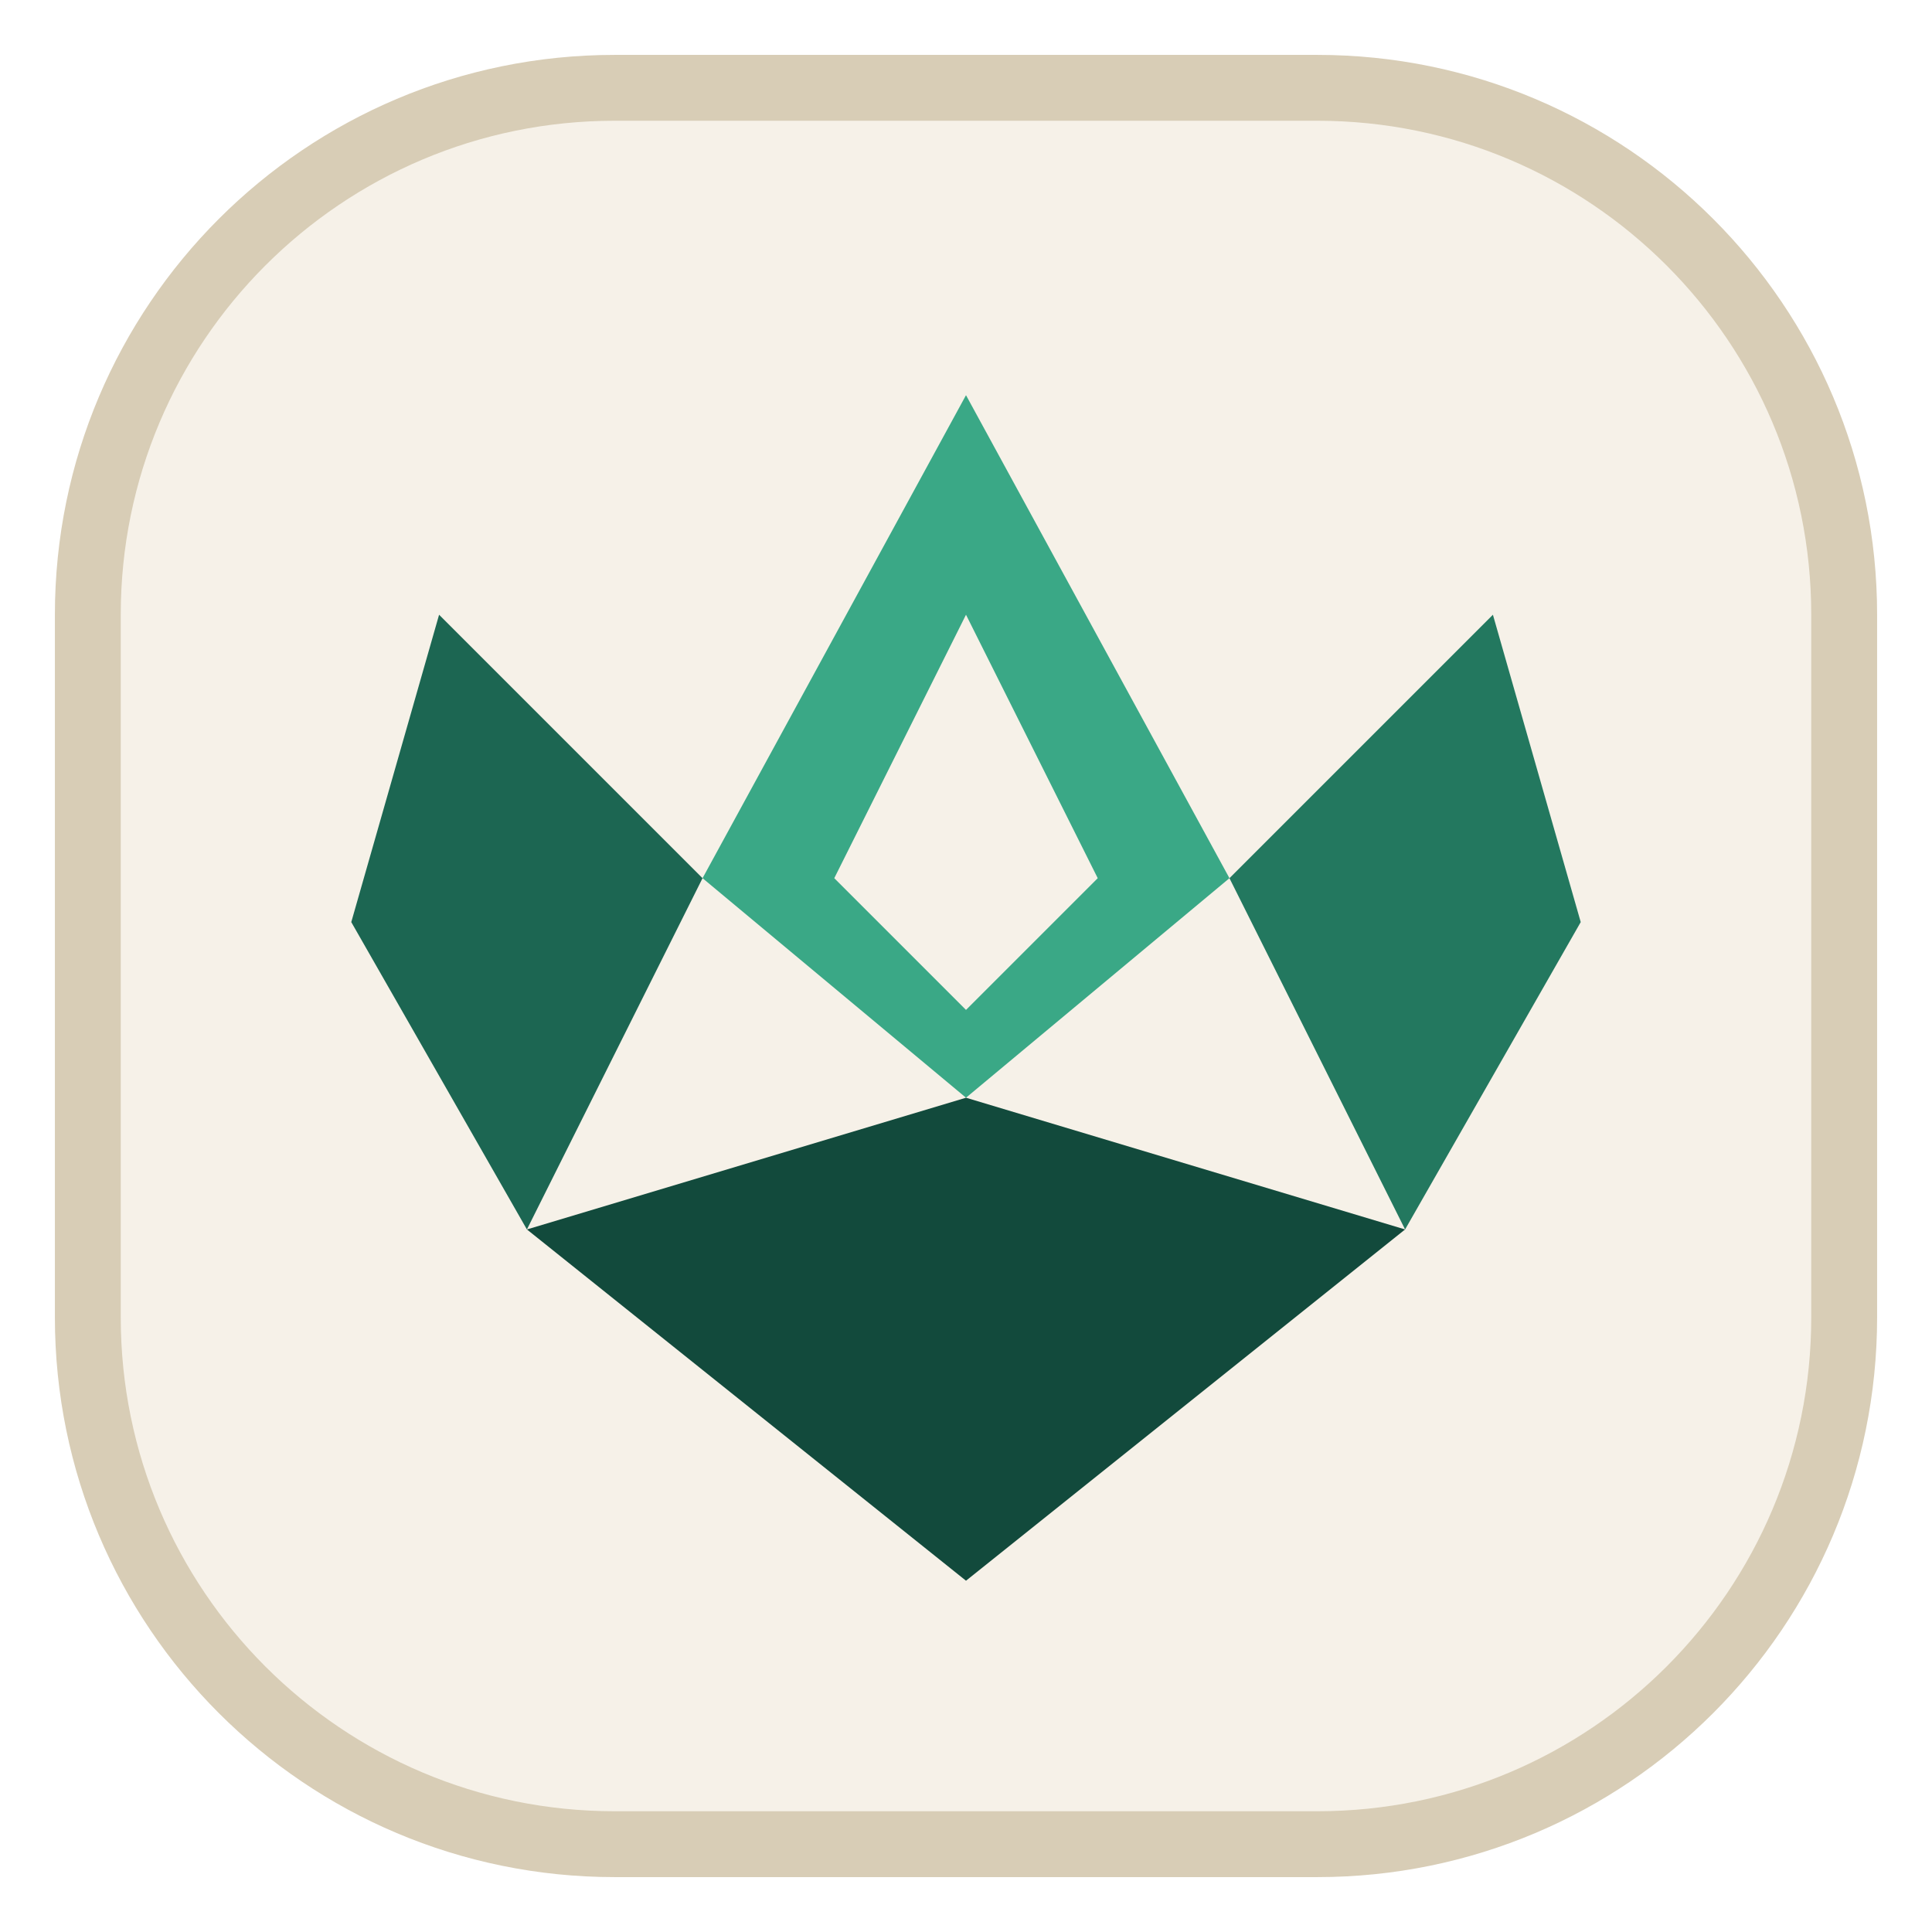
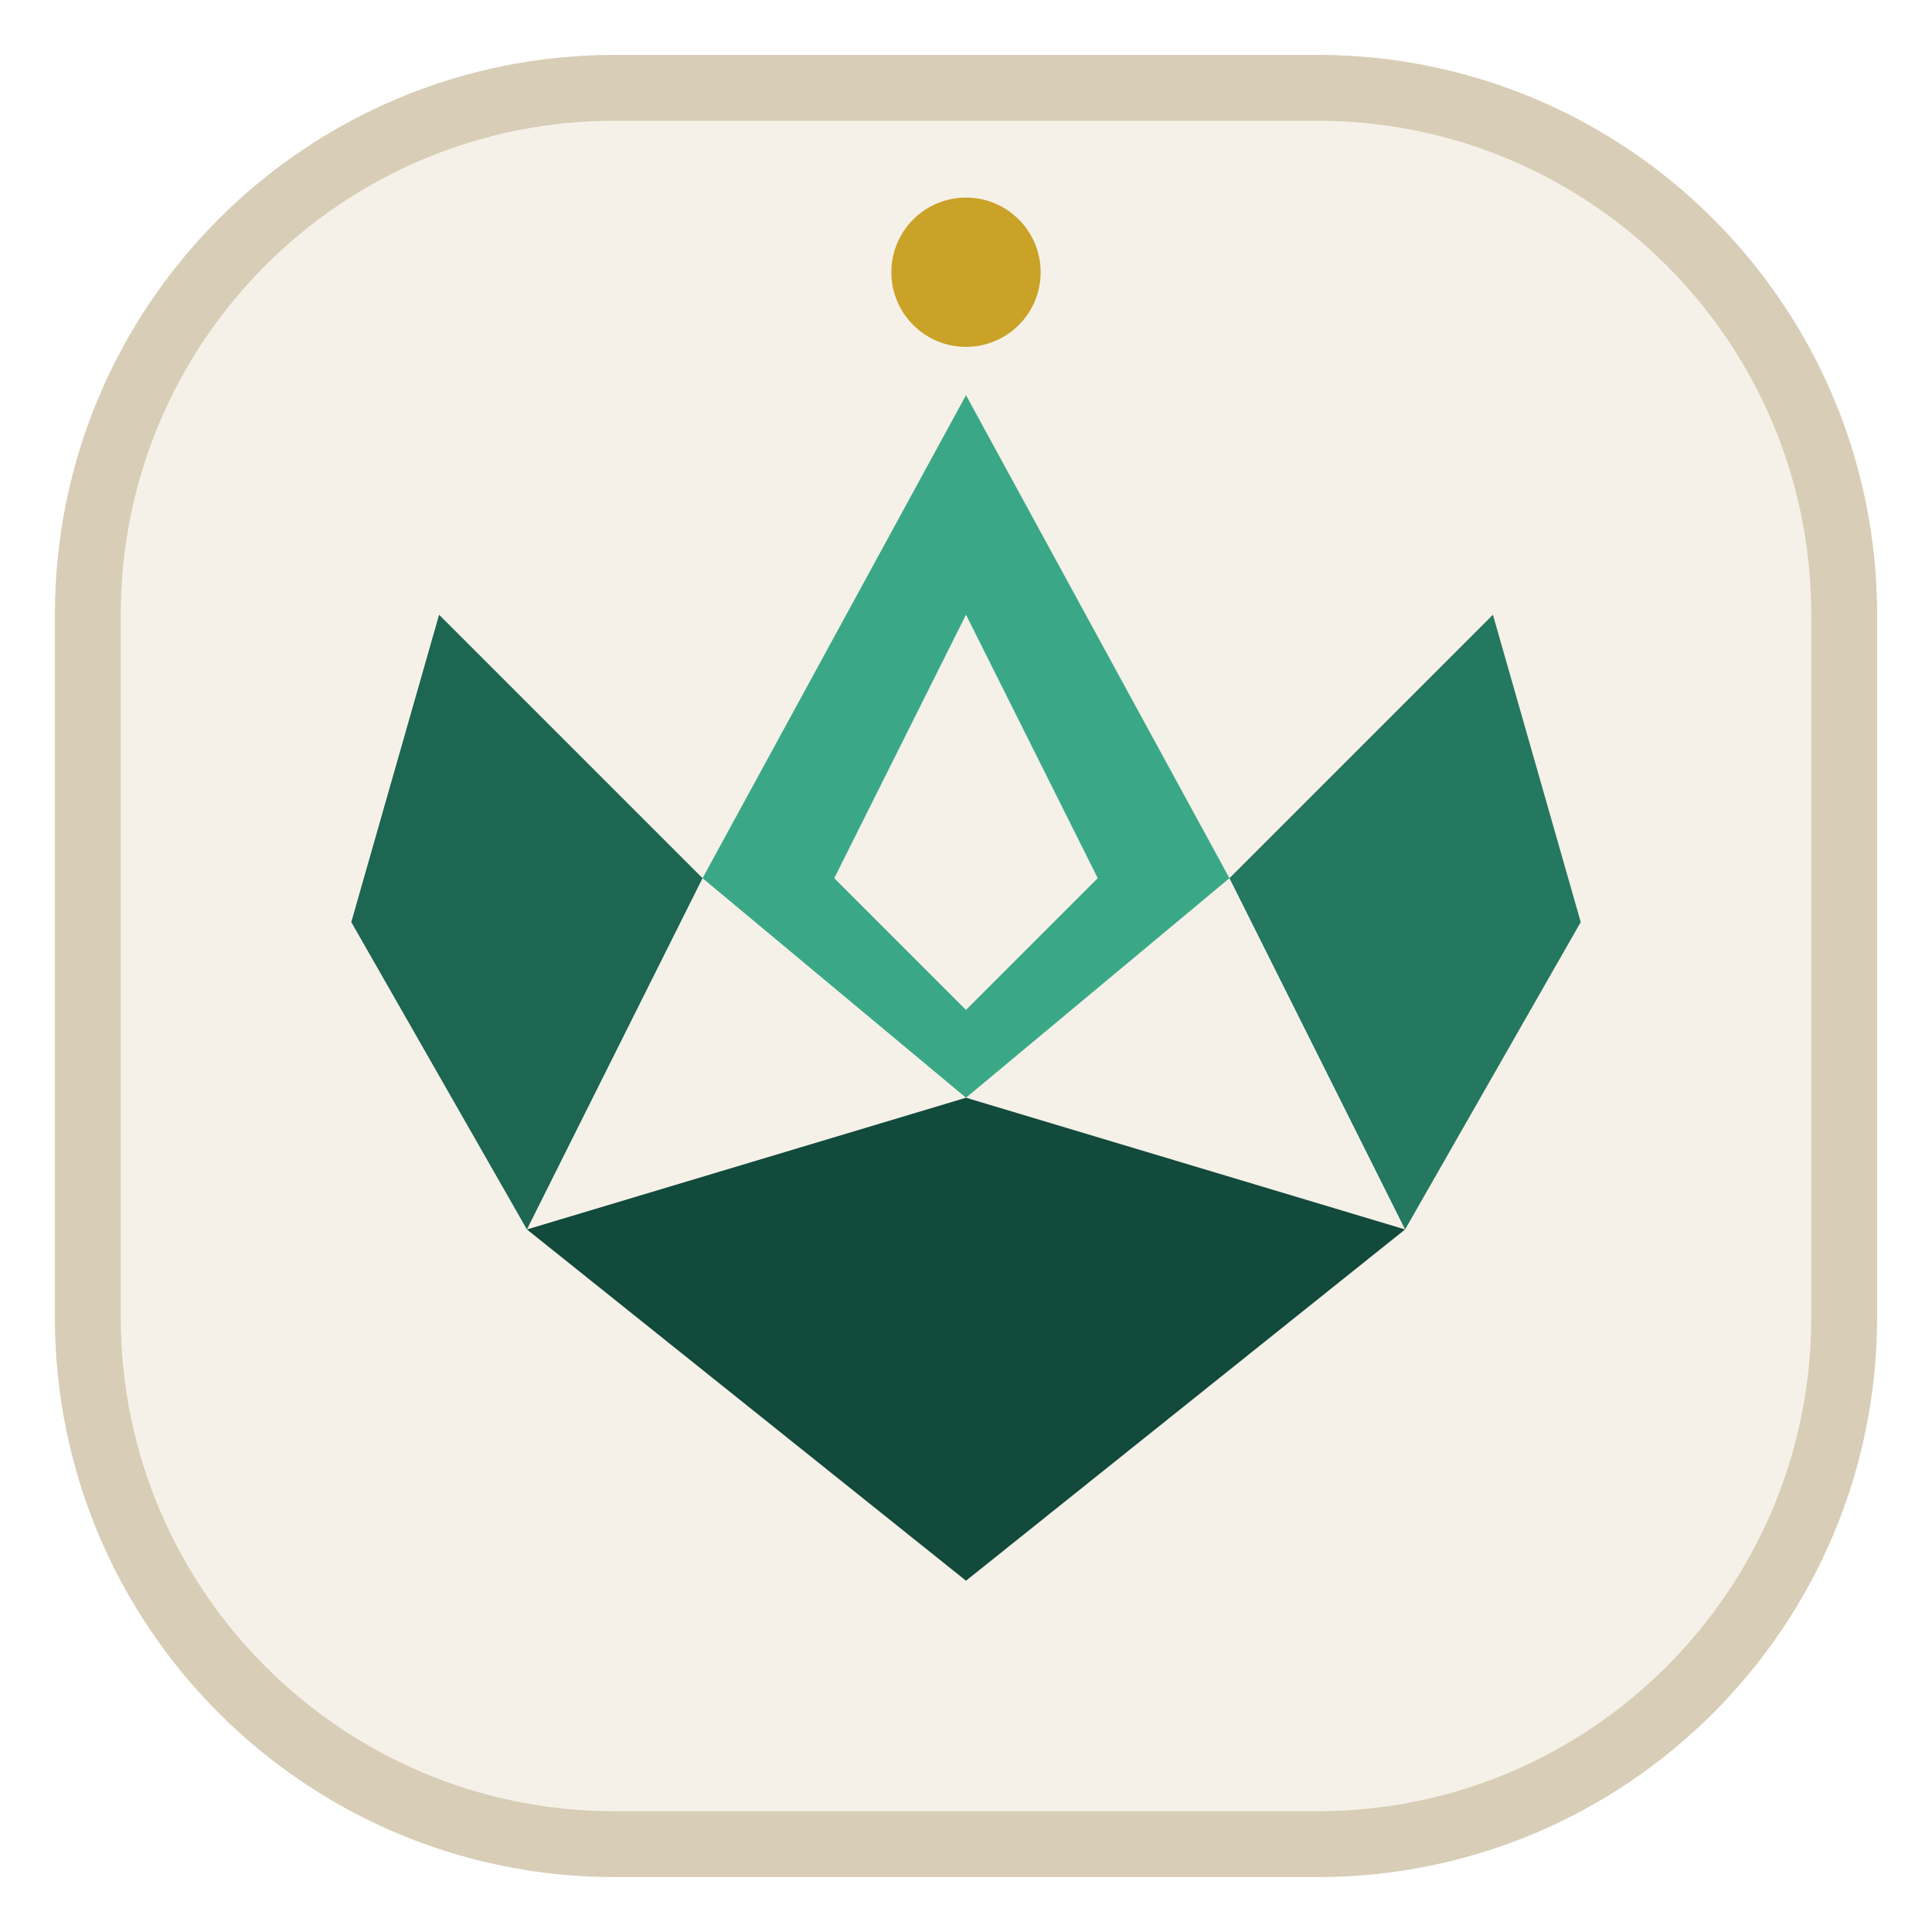
<svg xmlns="http://www.w3.org/2000/svg" viewBox="0 0 44 44" width="44" height="44">
  <rect x="2" y="2" width="40" height="40" rx="12" fill="#f6f1e8" stroke="#d8cdb6" stroke-width="1.5" />
  <path d="M 22 9 L 28 20 L 22 25 L 16 20 Z" fill="#3aa886" />
  <path d="M 10 14 L 16 20 L 12 28 L 8 21 Z" fill="#1c6652" />
  <path d="M 34 14 L 36 21 L 32 28 L 28 20 Z" fill="#23785f" />
  <path d="M 12 28 L 22 25 L 32 28 L 22 36 Z" fill="#124a3c" />
  <polygon points="22,14 25,20 22,23 19,20" fill="#f6f1e8" />
+   <circle cx="22" cy="6.2" r="1.7" fill="#c9a227" />
</svg>
